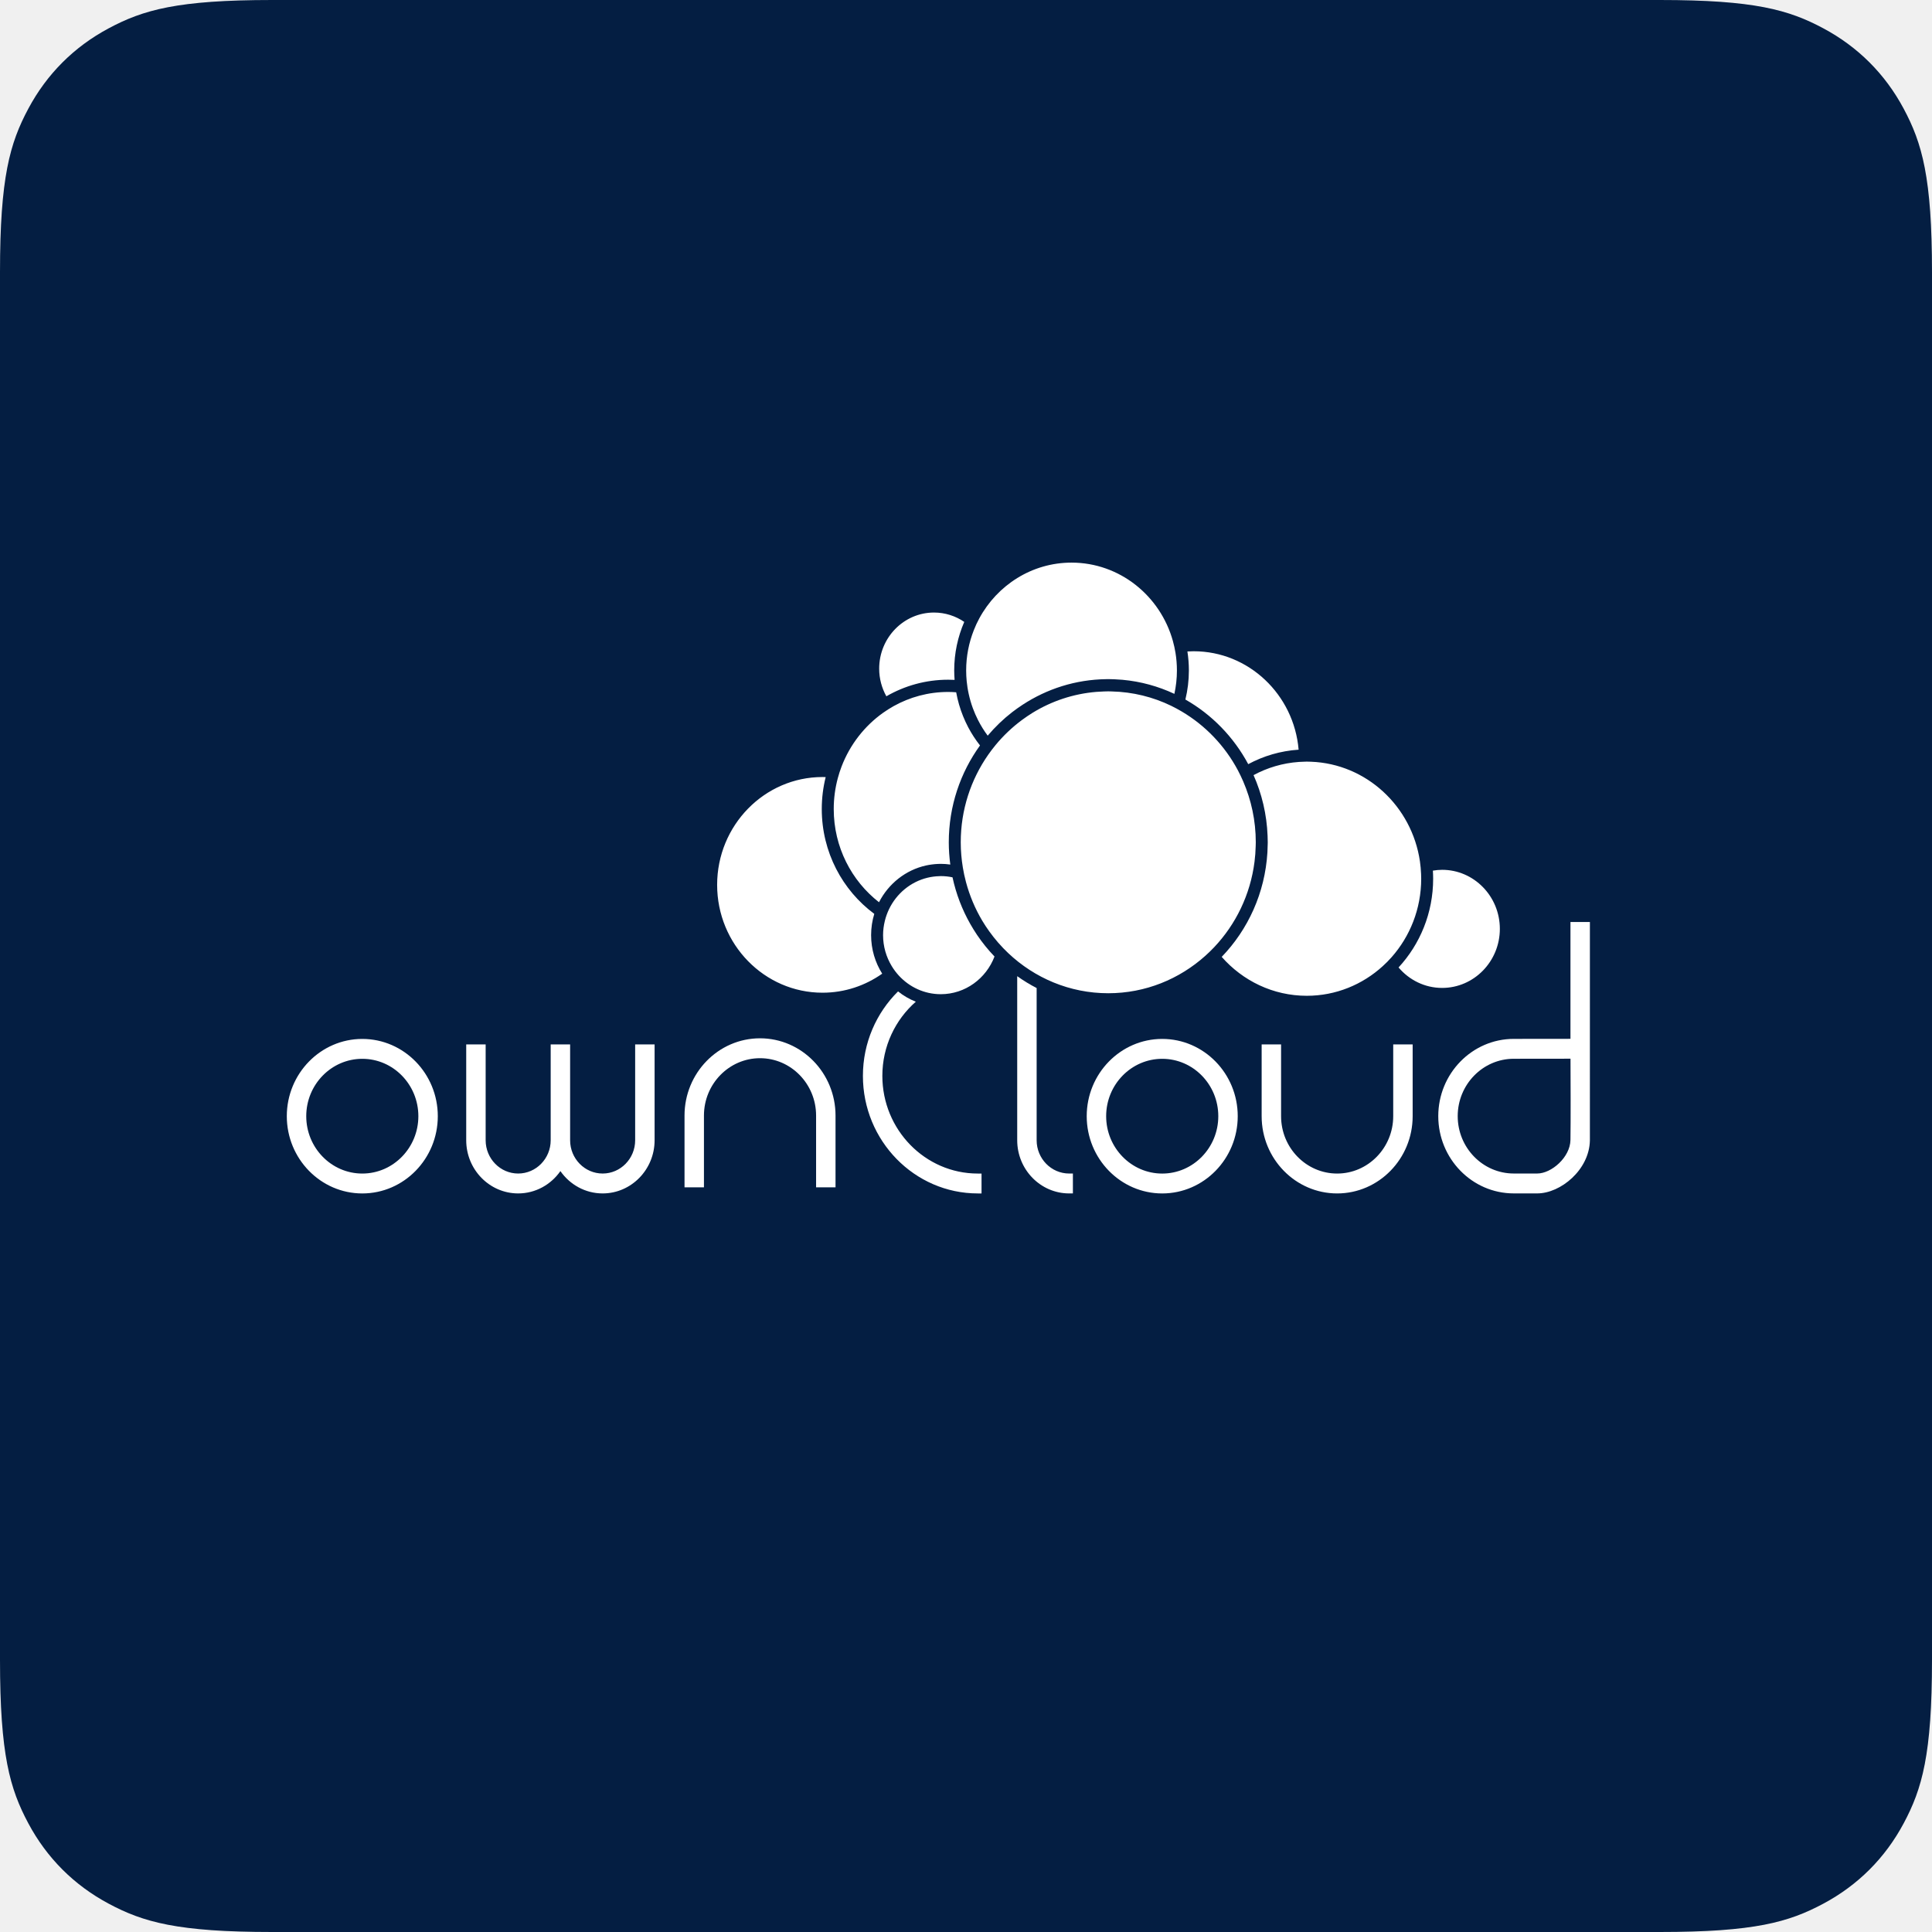
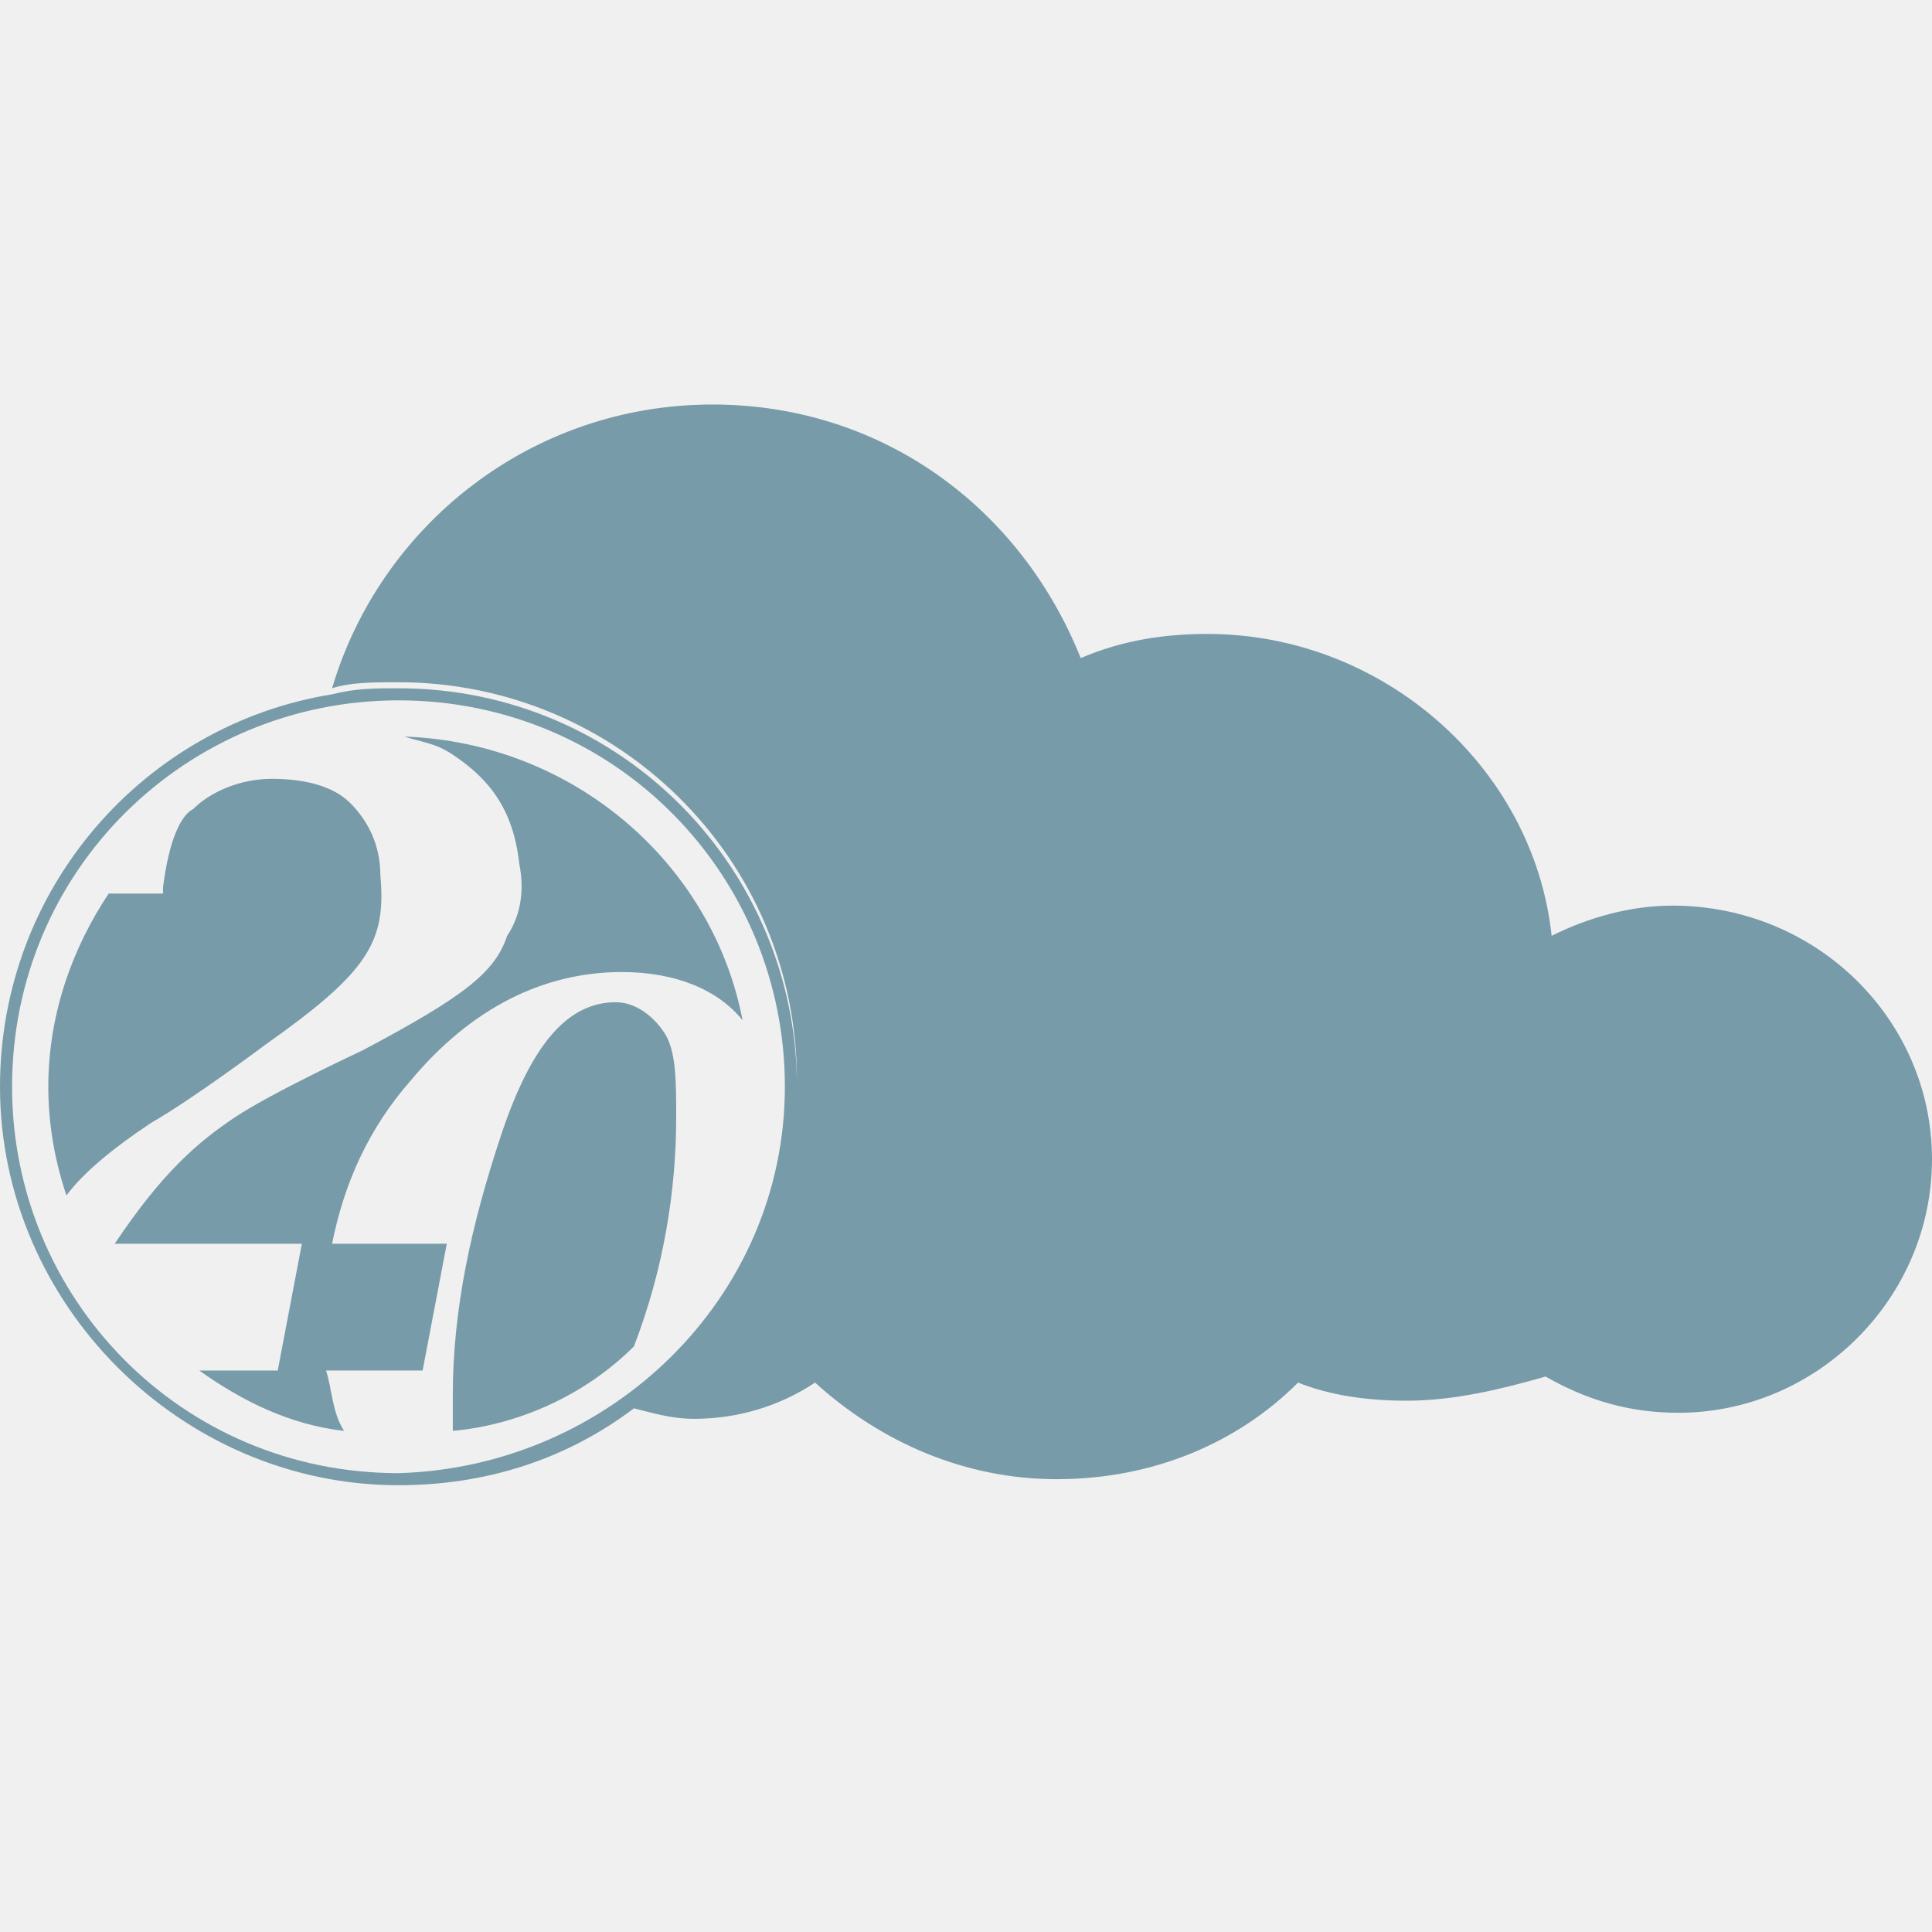
- <svg xmlns="http://www.w3.org/2000/svg" width="182" height="182" viewBox="0 0 182 182" fill="none">
-   <path fill-rule="evenodd" clip-rule="evenodd" d="M25.639 0L156.361 0C165.276 0 168.509 0.928 171.768 2.671C175.028 4.414 177.586 6.972 179.329 10.232C181.072 13.491 182 16.724 182 25.639V156.361C182 165.276 181.072 168.509 179.329 171.768C177.586 175.028 175.028 177.586 171.768 179.329C168.509 181.072 165.276 182 156.361 182H25.639C16.724 182 13.491 181.072 10.232 179.329C6.972 177.586 4.414 175.028 2.671 171.768C0.928 168.509 0 165.276 0 156.361L0 25.639C0 16.724 0.928 13.491 2.671 10.232C4.414 6.972 6.972 4.414 10.232 2.671C13.491 0.928 16.724 0 25.639 0Z" fill="#041E42" />
-   <path d="M34.13 97.87C30.208 97.87 27.018 101.135 27.018 105.148C27.018 109.161 30.208 112.426 34.13 112.426C38.052 112.426 41.242 109.161 41.242 105.148C41.242 101.135 38.052 97.87 34.13 97.87ZM34.13 110.552C31.218 110.552 28.849 108.128 28.849 105.148C28.849 102.168 31.218 99.743 34.13 99.743C37.042 99.743 39.411 102.168 39.411 105.148C39.411 108.128 37.042 110.552 34.13 110.552ZM60.186 98.387H59.834V98.747V107.416C59.834 109.144 58.46 110.55 56.771 110.55C55.081 110.55 53.707 109.144 53.707 107.416V98.747V98.387H53.355H52.228H51.876V98.747V107.416C51.876 109.144 50.502 110.55 48.813 110.55C47.124 110.55 45.75 109.144 45.75 107.416V98.747V98.387H45.398H44.271H43.919V98.747V107.416C43.919 110.177 46.114 112.424 48.813 112.424C50.453 112.424 51.903 111.592 52.792 110.321C53.68 111.592 55.131 112.424 56.771 112.424C59.469 112.424 61.665 110.177 61.665 107.416V98.747V98.387H61.313H60.186ZM71.596 97.811C67.674 97.811 64.484 101.076 64.484 105.089V111.489V111.849H64.836H65.962H66.314V111.489V105.089C66.314 102.109 68.684 99.685 71.596 99.685C74.509 99.685 76.878 102.109 76.878 105.089V111.489V111.849H77.23H78.357H78.709V111.489V105.089C78.709 101.076 75.518 97.811 71.596 97.811Z" fill="white" />
-   <path d="M109.485 97.869C105.563 97.869 102.372 101.134 102.372 105.148C102.372 109.161 105.563 112.426 109.485 112.426C113.407 112.426 116.598 109.161 116.598 105.148C116.598 101.134 113.407 97.869 109.485 97.869ZM109.485 110.553C106.573 110.553 104.203 108.128 104.203 105.148C104.203 102.167 106.573 99.743 109.485 99.743C112.398 99.743 114.767 102.167 114.767 105.148C114.767 108.128 112.398 110.553 109.485 110.553ZM131.598 98.386H131.245V98.747V105.148C131.245 108.127 128.876 110.552 125.963 110.552C123.051 110.552 120.682 108.127 120.682 105.148V98.747V98.386H120.329H119.203H118.851V98.747V105.148C118.851 109.161 122.041 112.425 125.963 112.425C129.885 112.425 133.076 109.161 133.076 105.148V98.747V98.386H132.724H131.598ZM149.773 87.216V86.855H149.421H148.294H147.942V87.216V97.86L142.601 97.866C138.679 97.866 135.489 101.131 135.489 105.144C135.489 109.157 138.679 112.422 142.601 112.422H144.812C147.019 112.422 149.723 110.195 149.772 107.43L149.773 87.216ZM147.941 107.396C147.912 109.019 146.154 110.548 144.812 110.548H142.601C139.689 110.548 137.32 108.124 137.32 105.144C137.32 102.164 139.689 99.739 142.602 99.739L147.946 99.733C147.955 101.476 147.971 105.723 147.941 107.396ZM97.655 107.416V93.078C97.017 92.748 96.406 92.374 95.824 91.959V107.416C95.824 110.177 98.02 112.424 100.718 112.424H101.07V112.063V110.91V110.55H100.718C99.029 110.55 97.655 109.144 97.655 107.416ZM83.12 101.352C83.12 98.558 84.346 96.052 86.273 94.364C85.666 94.125 85.103 93.796 84.598 93.394C82.56 95.409 81.289 98.231 81.289 101.352C81.289 107.458 86.144 112.425 92.111 112.425H92.463V112.065V110.912V110.552H92.111C87.154 110.552 83.12 106.425 83.12 101.352Z" fill="white" />
-   <path d="M83.498 65.592C83.069 64.822 82.821 63.934 82.821 62.987C82.821 60.073 85.138 57.703 87.985 57.703C89.038 57.703 90.018 58.029 90.836 58.585C90.229 59.984 89.889 61.531 89.889 63.158C89.889 63.458 89.904 63.753 89.926 64.047C89.725 64.037 89.522 64.031 89.318 64.031C87.205 64.031 85.22 64.6 83.498 65.592ZM82.36 86.089C79.367 83.874 77.413 80.274 77.413 76.213C77.413 75.176 77.541 74.168 77.781 73.206C77.682 73.203 77.583 73.198 77.483 73.198C72.009 73.198 67.556 77.755 67.556 83.357C67.556 88.959 72.009 93.516 77.483 93.516C79.569 93.516 81.506 92.852 83.106 91.723C82.446 90.675 82.061 89.43 82.061 88.094C82.061 87.396 82.166 86.722 82.36 86.089ZM82.805 84.994C83.696 83.249 85.314 81.952 87.246 81.528C87.428 81.488 87.614 81.457 87.802 81.433C87.988 81.409 88.175 81.392 88.365 81.385C88.451 81.382 88.537 81.378 88.624 81.378C88.928 81.378 89.228 81.401 89.521 81.443C89.43 80.757 89.378 80.059 89.378 79.348C89.378 75.934 90.473 72.778 92.32 70.223C91.901 69.69 91.528 69.119 91.208 68.512C91.119 68.342 91.034 68.169 90.952 67.993C90.871 67.818 90.794 67.64 90.722 67.46C90.433 66.745 90.216 65.994 90.075 65.215C89.825 65.197 89.573 65.184 89.318 65.184C87.453 65.184 85.697 65.672 84.165 66.529C83.996 66.624 83.83 66.724 83.666 66.828C83.504 66.93 83.346 67.037 83.19 67.147C81.443 68.388 80.071 70.143 79.283 72.197C79.213 72.378 79.148 72.561 79.088 72.746C79.029 72.931 78.973 73.117 78.923 73.306C78.675 74.233 78.54 75.207 78.54 76.213C78.54 79.793 80.216 82.978 82.805 84.994ZM117.587 71.986C119.023 71.214 120.63 70.734 122.334 70.622C121.894 65.434 117.629 61.35 112.447 61.35C112.249 61.35 112.052 61.357 111.857 61.369C111.947 61.952 111.996 62.549 111.996 63.158C111.996 64.102 111.881 65.019 111.667 65.897C114.158 67.312 116.218 69.428 117.587 71.986ZM91.14 64.759C91.171 64.964 91.211 65.166 91.254 65.366C91.355 65.827 91.484 66.276 91.644 66.712C91.714 66.905 91.791 67.094 91.873 67.281C91.953 67.465 92.038 67.646 92.129 67.824C92.393 68.345 92.699 68.839 93.044 69.302C93.737 68.483 94.51 67.737 95.356 67.083C95.515 66.96 95.678 66.841 95.842 66.724C96.006 66.608 96.172 66.495 96.34 66.385C98.62 64.895 101.315 64.017 104.206 63.979C104.271 63.978 104.336 63.974 104.402 63.974C104.589 63.974 104.776 63.982 104.962 63.989C105.219 63.998 105.475 64.015 105.728 64.037C107.464 64.194 109.114 64.653 110.631 65.364C110.785 64.653 110.869 63.916 110.869 63.158C110.869 62.595 110.822 62.042 110.736 61.504C110.705 61.313 110.669 61.124 110.627 60.937C110.586 60.749 110.54 60.562 110.488 60.378C109.304 56.125 105.474 53 100.942 53C97.203 53 93.941 55.127 92.249 58.26C92.155 58.434 92.065 58.612 91.98 58.793C91.893 58.98 91.812 59.172 91.736 59.366C91.273 60.539 91.015 61.818 91.015 63.158C91.015 63.498 91.032 63.833 91.064 64.164C91.084 64.364 91.109 64.562 91.14 64.759ZM135.853 81.939C135.556 81.939 135.266 81.97 134.982 82.017C134.997 82.268 135.007 82.521 135.007 82.776C135.007 86.012 133.766 88.954 131.748 91.138C132.746 92.316 134.214 93.065 135.853 93.065C138.851 93.065 141.29 90.57 141.29 87.502C141.29 84.434 138.851 81.939 135.853 81.939ZM133.87 82.328C133.862 82.126 133.849 81.926 133.83 81.728C133.812 81.529 133.789 81.333 133.761 81.138C133.004 75.96 128.717 71.95 123.495 71.757C123.365 71.753 123.234 71.747 123.103 71.747C123.045 71.747 122.989 71.751 122.932 71.752C122.742 71.755 122.554 71.763 122.368 71.776C120.831 71.883 119.382 72.32 118.088 73.019C118.867 74.776 119.333 76.708 119.41 78.74C119.418 78.942 119.425 79.144 119.425 79.348C119.425 79.408 119.421 79.467 119.421 79.526C119.418 79.785 119.409 80.043 119.394 80.299C119.164 84.124 117.564 87.574 115.088 90.141C117.062 92.389 119.923 93.806 123.103 93.806C125.848 93.806 128.355 92.749 130.26 91.013C130.405 90.881 130.546 90.747 130.683 90.608C130.822 90.468 130.957 90.324 131.088 90.176C132.822 88.218 133.881 85.621 133.881 82.777C133.881 82.626 133.875 82.477 133.87 82.328ZM91.71 87.558C91.603 87.385 91.5 87.211 91.4 87.034C90.636 85.687 90.066 84.212 89.73 82.647C89.373 82.571 89.003 82.531 88.624 82.531C88.584 82.531 88.545 82.536 88.505 82.537C88.315 82.541 88.128 82.555 87.943 82.579C87.754 82.603 87.568 82.638 87.386 82.681C85.784 83.065 84.457 84.174 83.747 85.651C83.663 85.826 83.589 86.005 83.523 86.189C83.457 86.372 83.401 86.559 83.355 86.75C83.25 87.181 83.188 87.63 83.188 88.093C83.188 89.163 83.489 90.159 84.002 91.007C84.103 91.174 84.211 91.335 84.327 91.488C84.441 91.639 84.562 91.784 84.69 91.922C85.681 92.988 87.076 93.656 88.624 93.656C90.927 93.656 92.895 92.181 93.686 90.107C93.082 89.478 92.532 88.797 92.04 88.07C91.927 87.902 91.817 87.731 91.71 87.558ZM118.253 80.449C118.271 80.205 118.283 79.96 118.289 79.714C118.292 79.592 118.298 79.47 118.298 79.347C118.298 77.307 117.873 75.368 117.114 73.612C117.036 73.433 116.956 73.255 116.872 73.08C116.789 72.908 116.705 72.737 116.616 72.57C115.388 70.261 113.551 68.341 111.329 67.028C111.165 66.93 110.999 66.837 110.83 66.746C110.662 66.656 110.493 66.568 110.32 66.484C108.615 65.66 106.721 65.182 104.724 65.135C104.616 65.133 104.509 65.127 104.402 65.127C104.268 65.127 104.136 65.133 104.004 65.137C103.764 65.144 103.527 65.157 103.291 65.176C101.101 65.355 99.052 66.052 97.264 67.152C97.097 67.254 96.934 67.361 96.772 67.471C96.608 67.581 96.448 67.695 96.29 67.812C95.363 68.497 94.522 69.294 93.785 70.186C93.662 70.335 93.543 70.487 93.425 70.642C93.309 70.794 93.197 70.949 93.087 71.106C91.464 73.433 90.505 76.277 90.505 79.347C90.505 80.157 90.575 80.951 90.703 81.725C90.74 81.947 90.781 82.168 90.828 82.388C90.879 82.626 90.937 82.862 90.999 83.097C91.346 84.394 91.866 85.618 92.535 86.74C92.637 86.91 92.742 87.077 92.85 87.242C92.959 87.407 93.072 87.57 93.187 87.731C93.447 88.093 93.723 88.443 94.014 88.779C94.173 88.962 94.336 89.141 94.503 89.315C94.657 89.475 94.815 89.631 94.976 89.784C97.455 92.129 100.767 93.566 104.401 93.566C107.903 93.566 111.104 92.231 113.55 90.036C113.691 89.91 113.829 89.781 113.965 89.648C114.105 89.513 114.241 89.375 114.375 89.234C116.409 87.087 117.787 84.288 118.18 81.176C118.21 80.936 118.234 80.693 118.253 80.449Z" fill="white" />
+ <svg xmlns="http://www.w3.org/2000/svg" version="1.1" id="Layer_1" x="0px" y="0px" viewBox="0 0 32 32" style="enable-background:new 0 0 32 32;" xml:space="preserve">
+   <style type="text/css">
+ 	.st0{fill:#789BA9;}
+ </style>
+   <g>
+     <path class="st0" d="M32,19.2c0,2.3-1.9,4.2-4.2,4.2c-0.8,0-1.5-0.2-2.2-0.6c-0.7,0.2-1.5,0.4-2.3,0.4c-0.7,0-1.3-0.1-1.8-0.3   c-1,1-2.4,1.6-4,1.6c-1.5,0-2.9-0.6-4-1.6c-0.6,0.4-1.3,0.6-2,0.6c-0.4,0-0.7-0.1-1.1-0.2c1.7-1.2,2.8-3.2,2.8-5.4   c0-3.7-3-6.6-6.6-6.6c-0.4,0-0.8,0-1.1,0.1c0.8-2.7,3.3-4.7,6.3-4.7c2.8,0,5.1,1.7,6.1,4.2c0.7-0.3,1.4-0.4,2.1-0.4   c2.9,0,5.4,2.2,5.7,5c0.6-0.3,1.3-0.5,2-0.5C30.1,15,32,16.9,32,19.2z M10.4,23.4c-1.1,0.8-2.4,1.2-3.8,1.2C3,24.6,0,21.6,0,18   c0-3.3,2.4-6,5.5-6.5c0.4-0.1,0.7-0.1,1.1-0.1c3.7,0,6.6,3,6.6,6.6C13.3,20.2,12.1,22.2,10.4,23.4z M13,18c0-3.5-2.8-6.4-6.4-6.4   c-3.5,0-6.4,2.8-6.4,6.4c0,3.5,2.8,6.4,6.4,6.4C10.1,24.3,13,21.5,13,18z" />
+     <path class="st0" d="M11,17.1c0.2,0.3,0.2,0.8,0.2,1.4c0,1.2-0.2,2.5-0.7,3.8c-0.8,0.8-1.9,1.3-3,1.4c0-0.2,0-0.4,0-0.6   c0-1.4,0.3-2.8,0.8-4.3c0.5-1.5,1.1-2.2,1.9-2.2C10.5,16.6,10.8,16.8,11,17.1z M2.7,14.7l0,0.1H1.8c-0.6,0.9-1,2-1,3.2   c0,0.6,0.1,1.2,0.3,1.8c0.3-0.4,0.8-0.8,1.4-1.2c0.7-0.4,1.9-1.3,1.9-1.3c1.7-1.2,2-1.7,1.9-2.8c0-0.5-0.2-0.9-0.5-1.2   C5.5,13,5,12.9,4.5,12.9c-0.5,0-1,0.2-1.3,0.5C3,13.5,2.8,13.9,2.7,14.7z M5.4,22.7h1.3H7l0.4-2.1H5.5c0.2-1,0.6-1.9,1.3-2.7   c1-1.2,2.2-1.8,3.5-1.8c0.9,0,1.6,0.3,2,0.8c-0.5-2.6-2.8-4.6-5.6-4.7c0.3,0.1,0.5,0.1,0.8,0.3c0.6,0.4,1,0.9,1.1,1.8   c0.1,0.5,0,0.9-0.2,1.2c-0.2,0.6-0.7,1-2.4,1.9c0,0-1.5,0.7-2.1,1.1c-0.6,0.4-1.2,0.9-2,2.1l3.1,0l-0.4,2.1H3.3   c0.7,0.5,1.5,0.9,2.4,1C5.5,23.4,5.5,23,5.4,22.7z" />
+   </g>
</svg>
